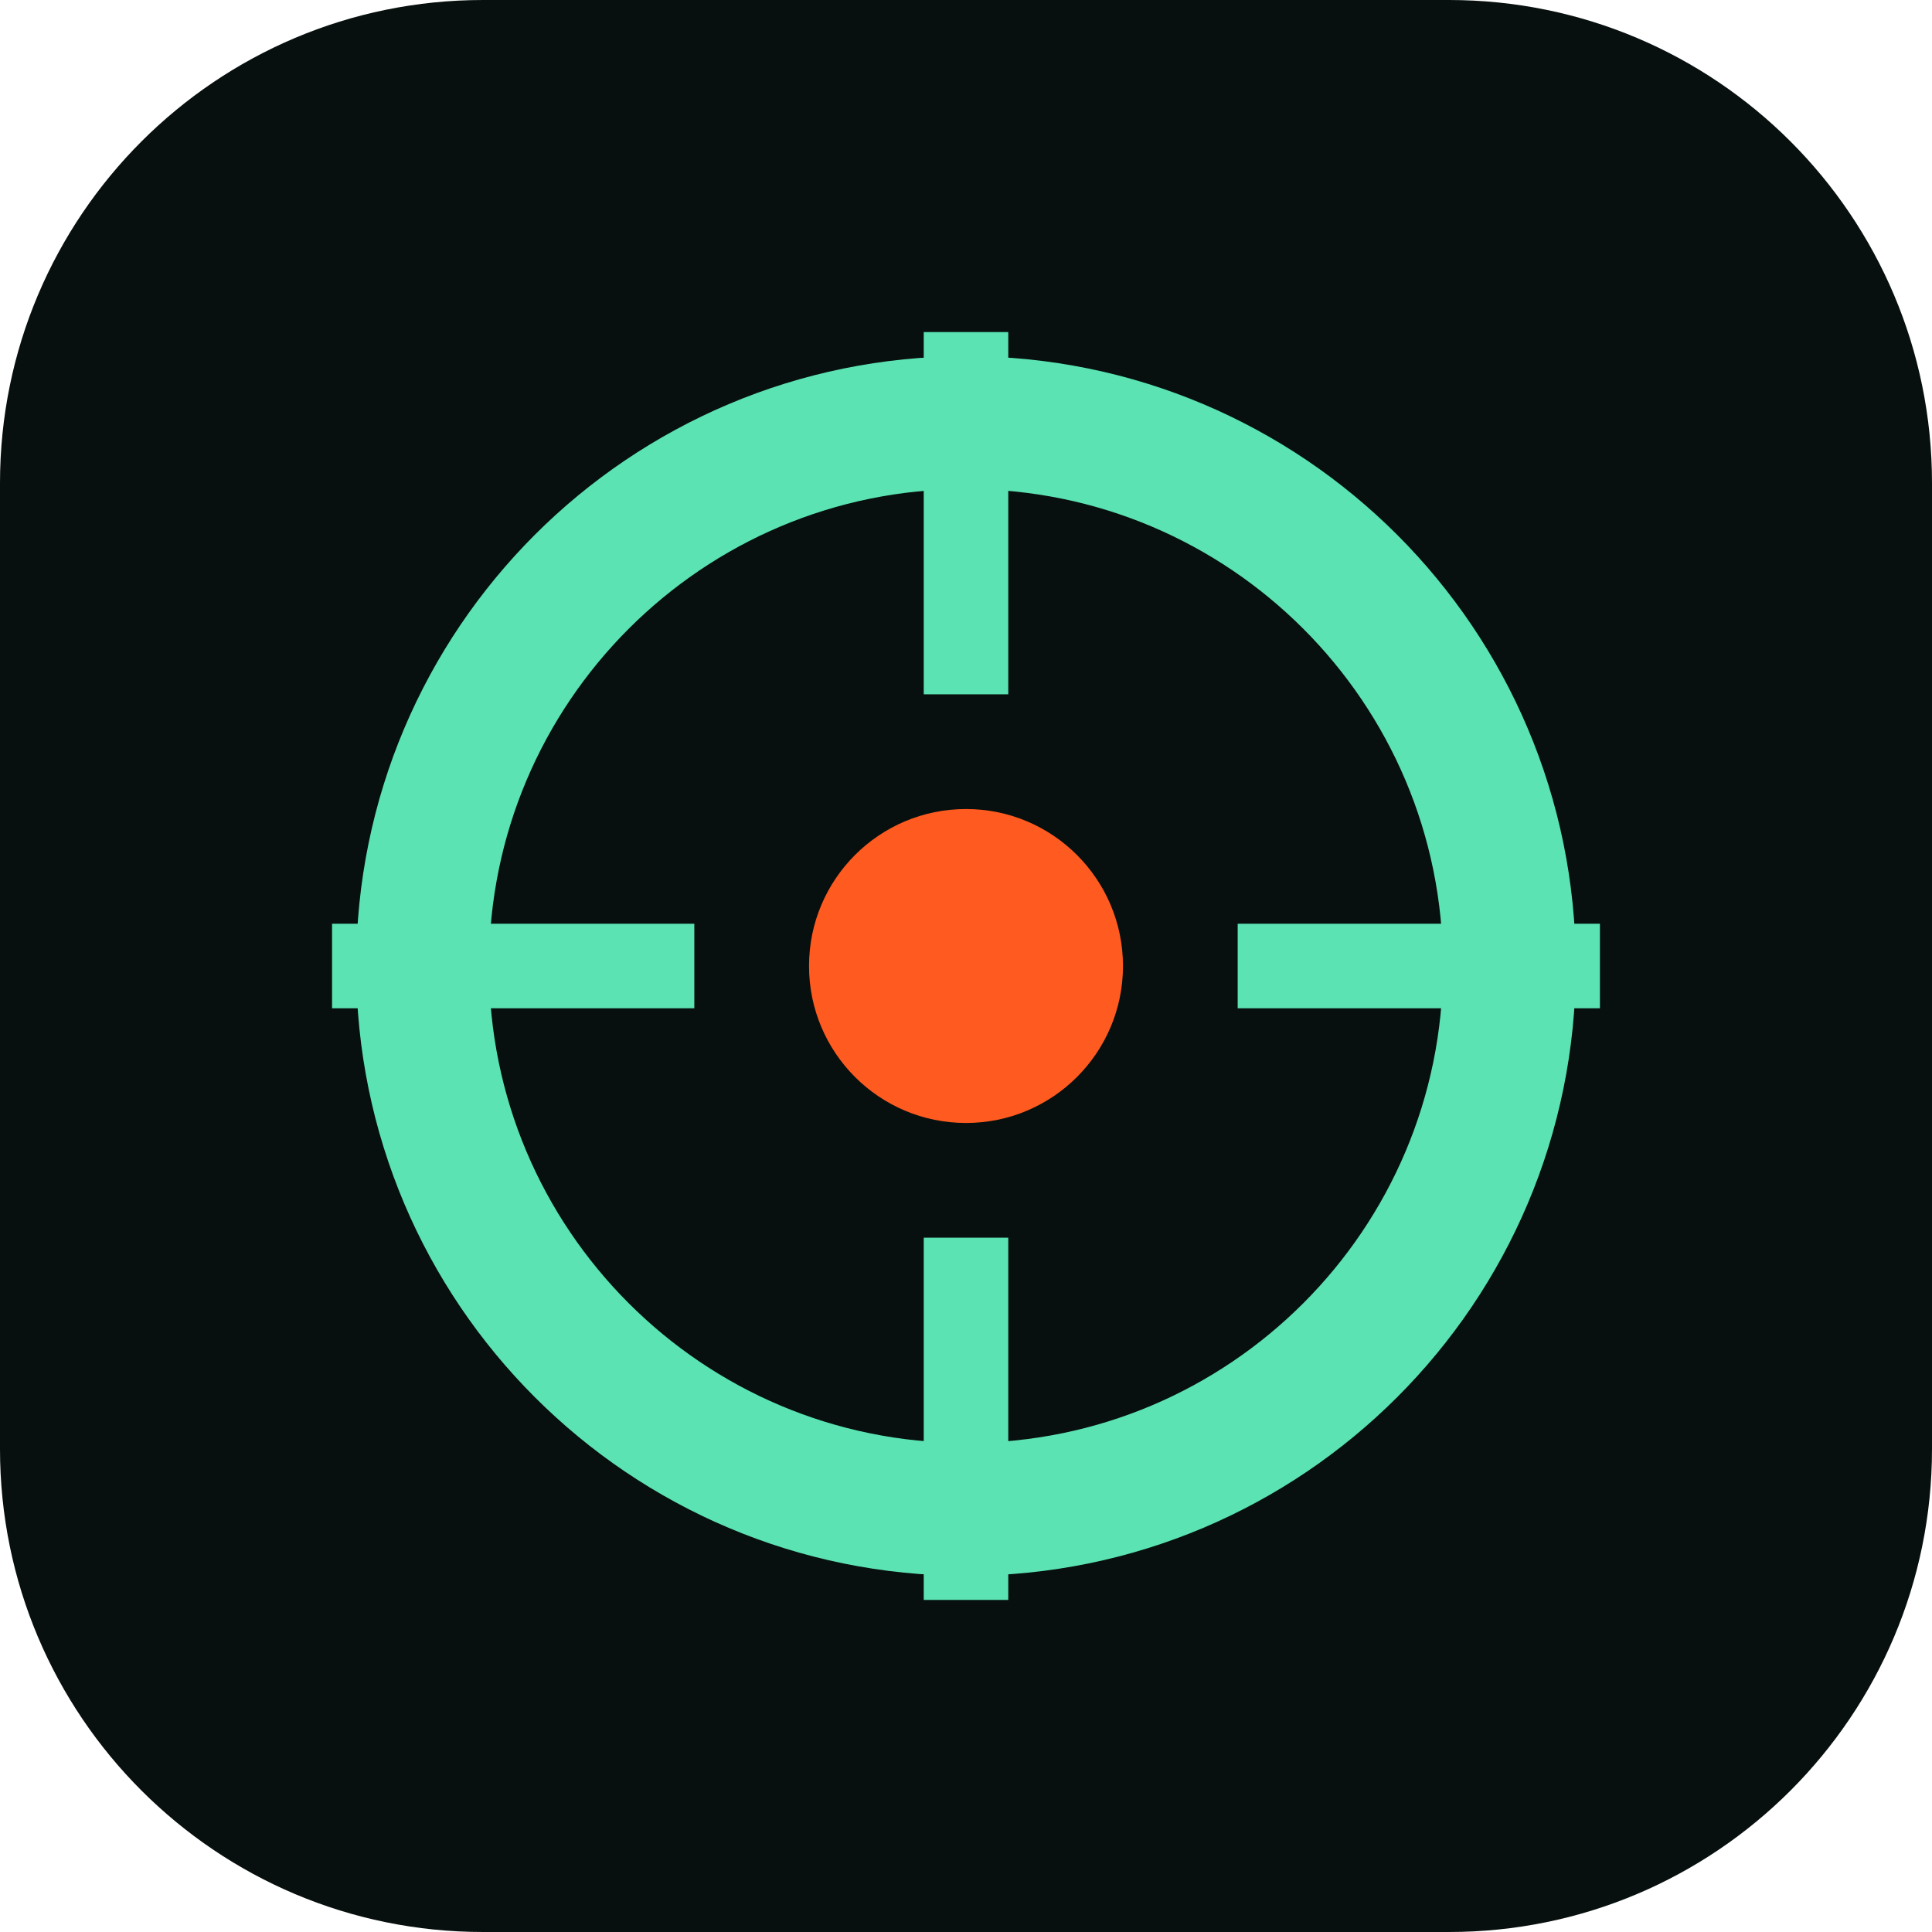
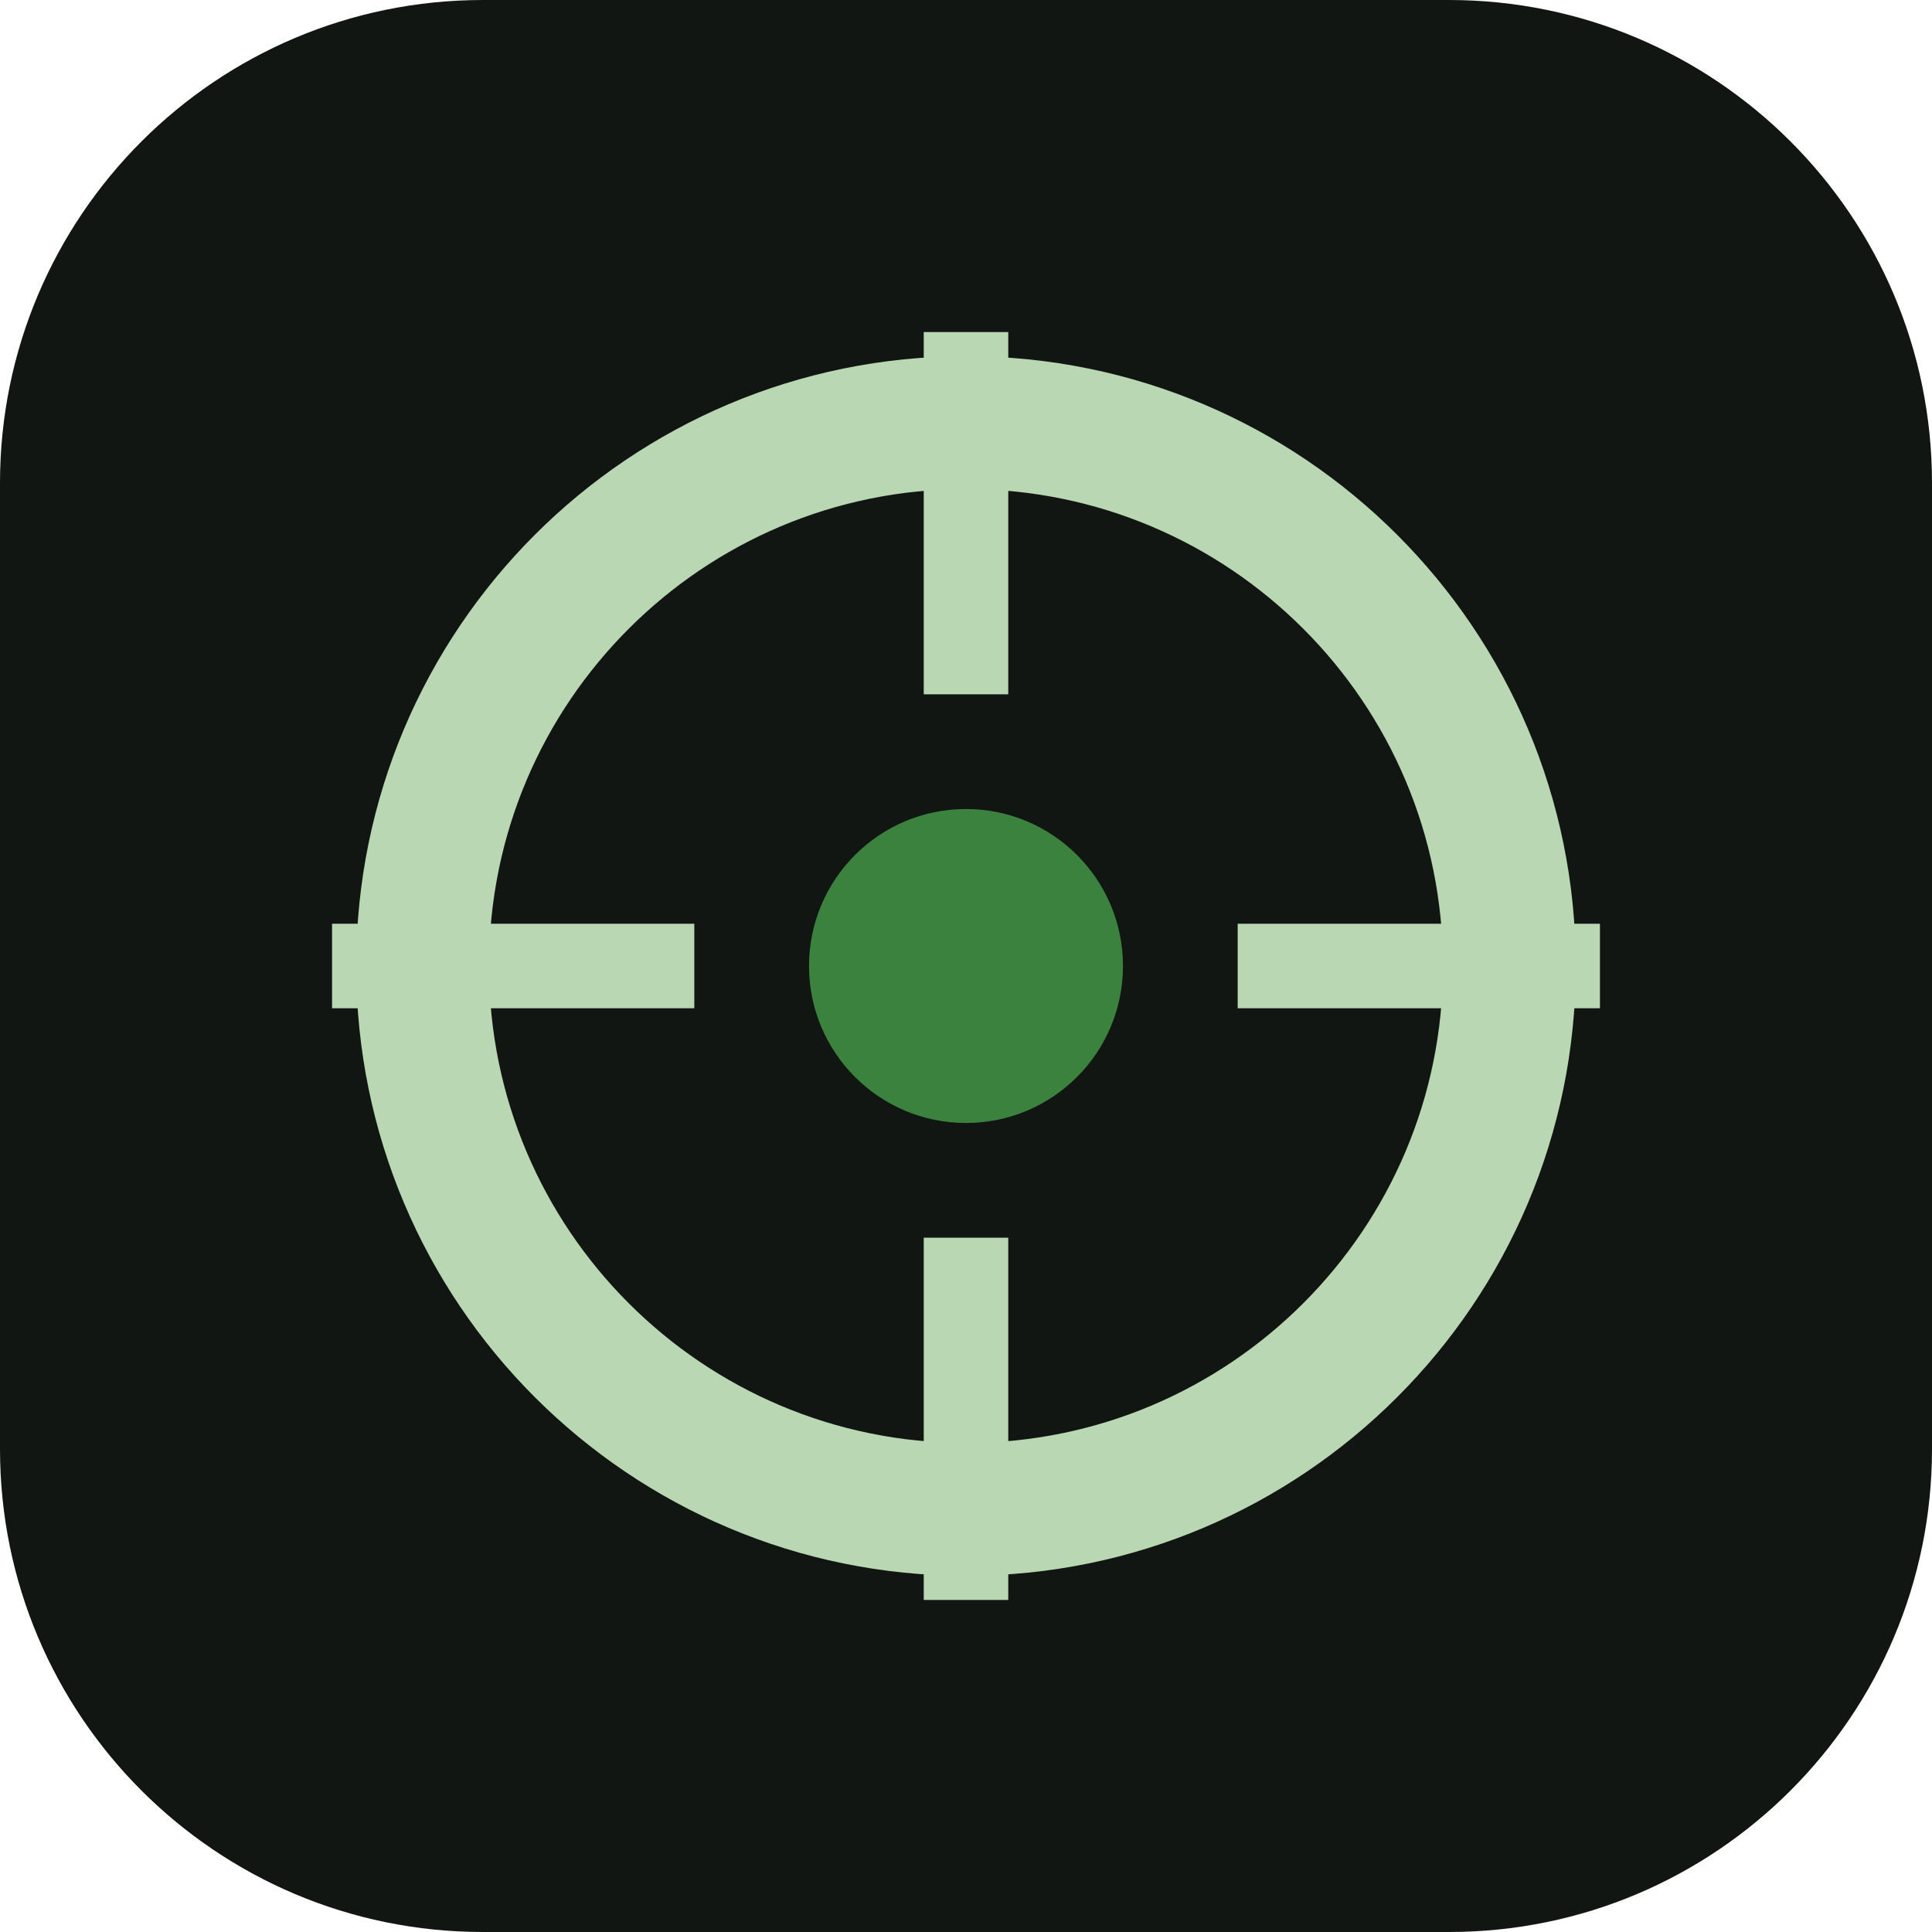
<svg xmlns="http://www.w3.org/2000/svg" viewBox="0 0 32 32">
-   <rect width="32" height="32" rx="8" fill="#07100e" />
-   <circle cx="16" cy="16" r="9" fill="none" stroke="#5be3b3" stroke-width="2.2" />
-   <path d="M16 5.5v6M16 20.5v6M5.5 16h6M20.5 16h6" stroke="#5be3b3" stroke-width="1.4" />
-   <circle cx="16" cy="16" r="2.6" fill="#ff5a1f" />
+   <rect width="32" height="32" rx="8" fill="#111612" />
+   <circle cx="16" cy="16" r="9" fill="none" stroke="#b8d7b2" stroke-width="2.2" />
+   <path d="M16 5.5v6M16 20.5v6M5.5 16h6M20.5 16h6" stroke="#b8d7b2" stroke-width="1.4" />
+   <circle cx="16" cy="16" r="2.6" fill="#3b823f" />
</svg>
